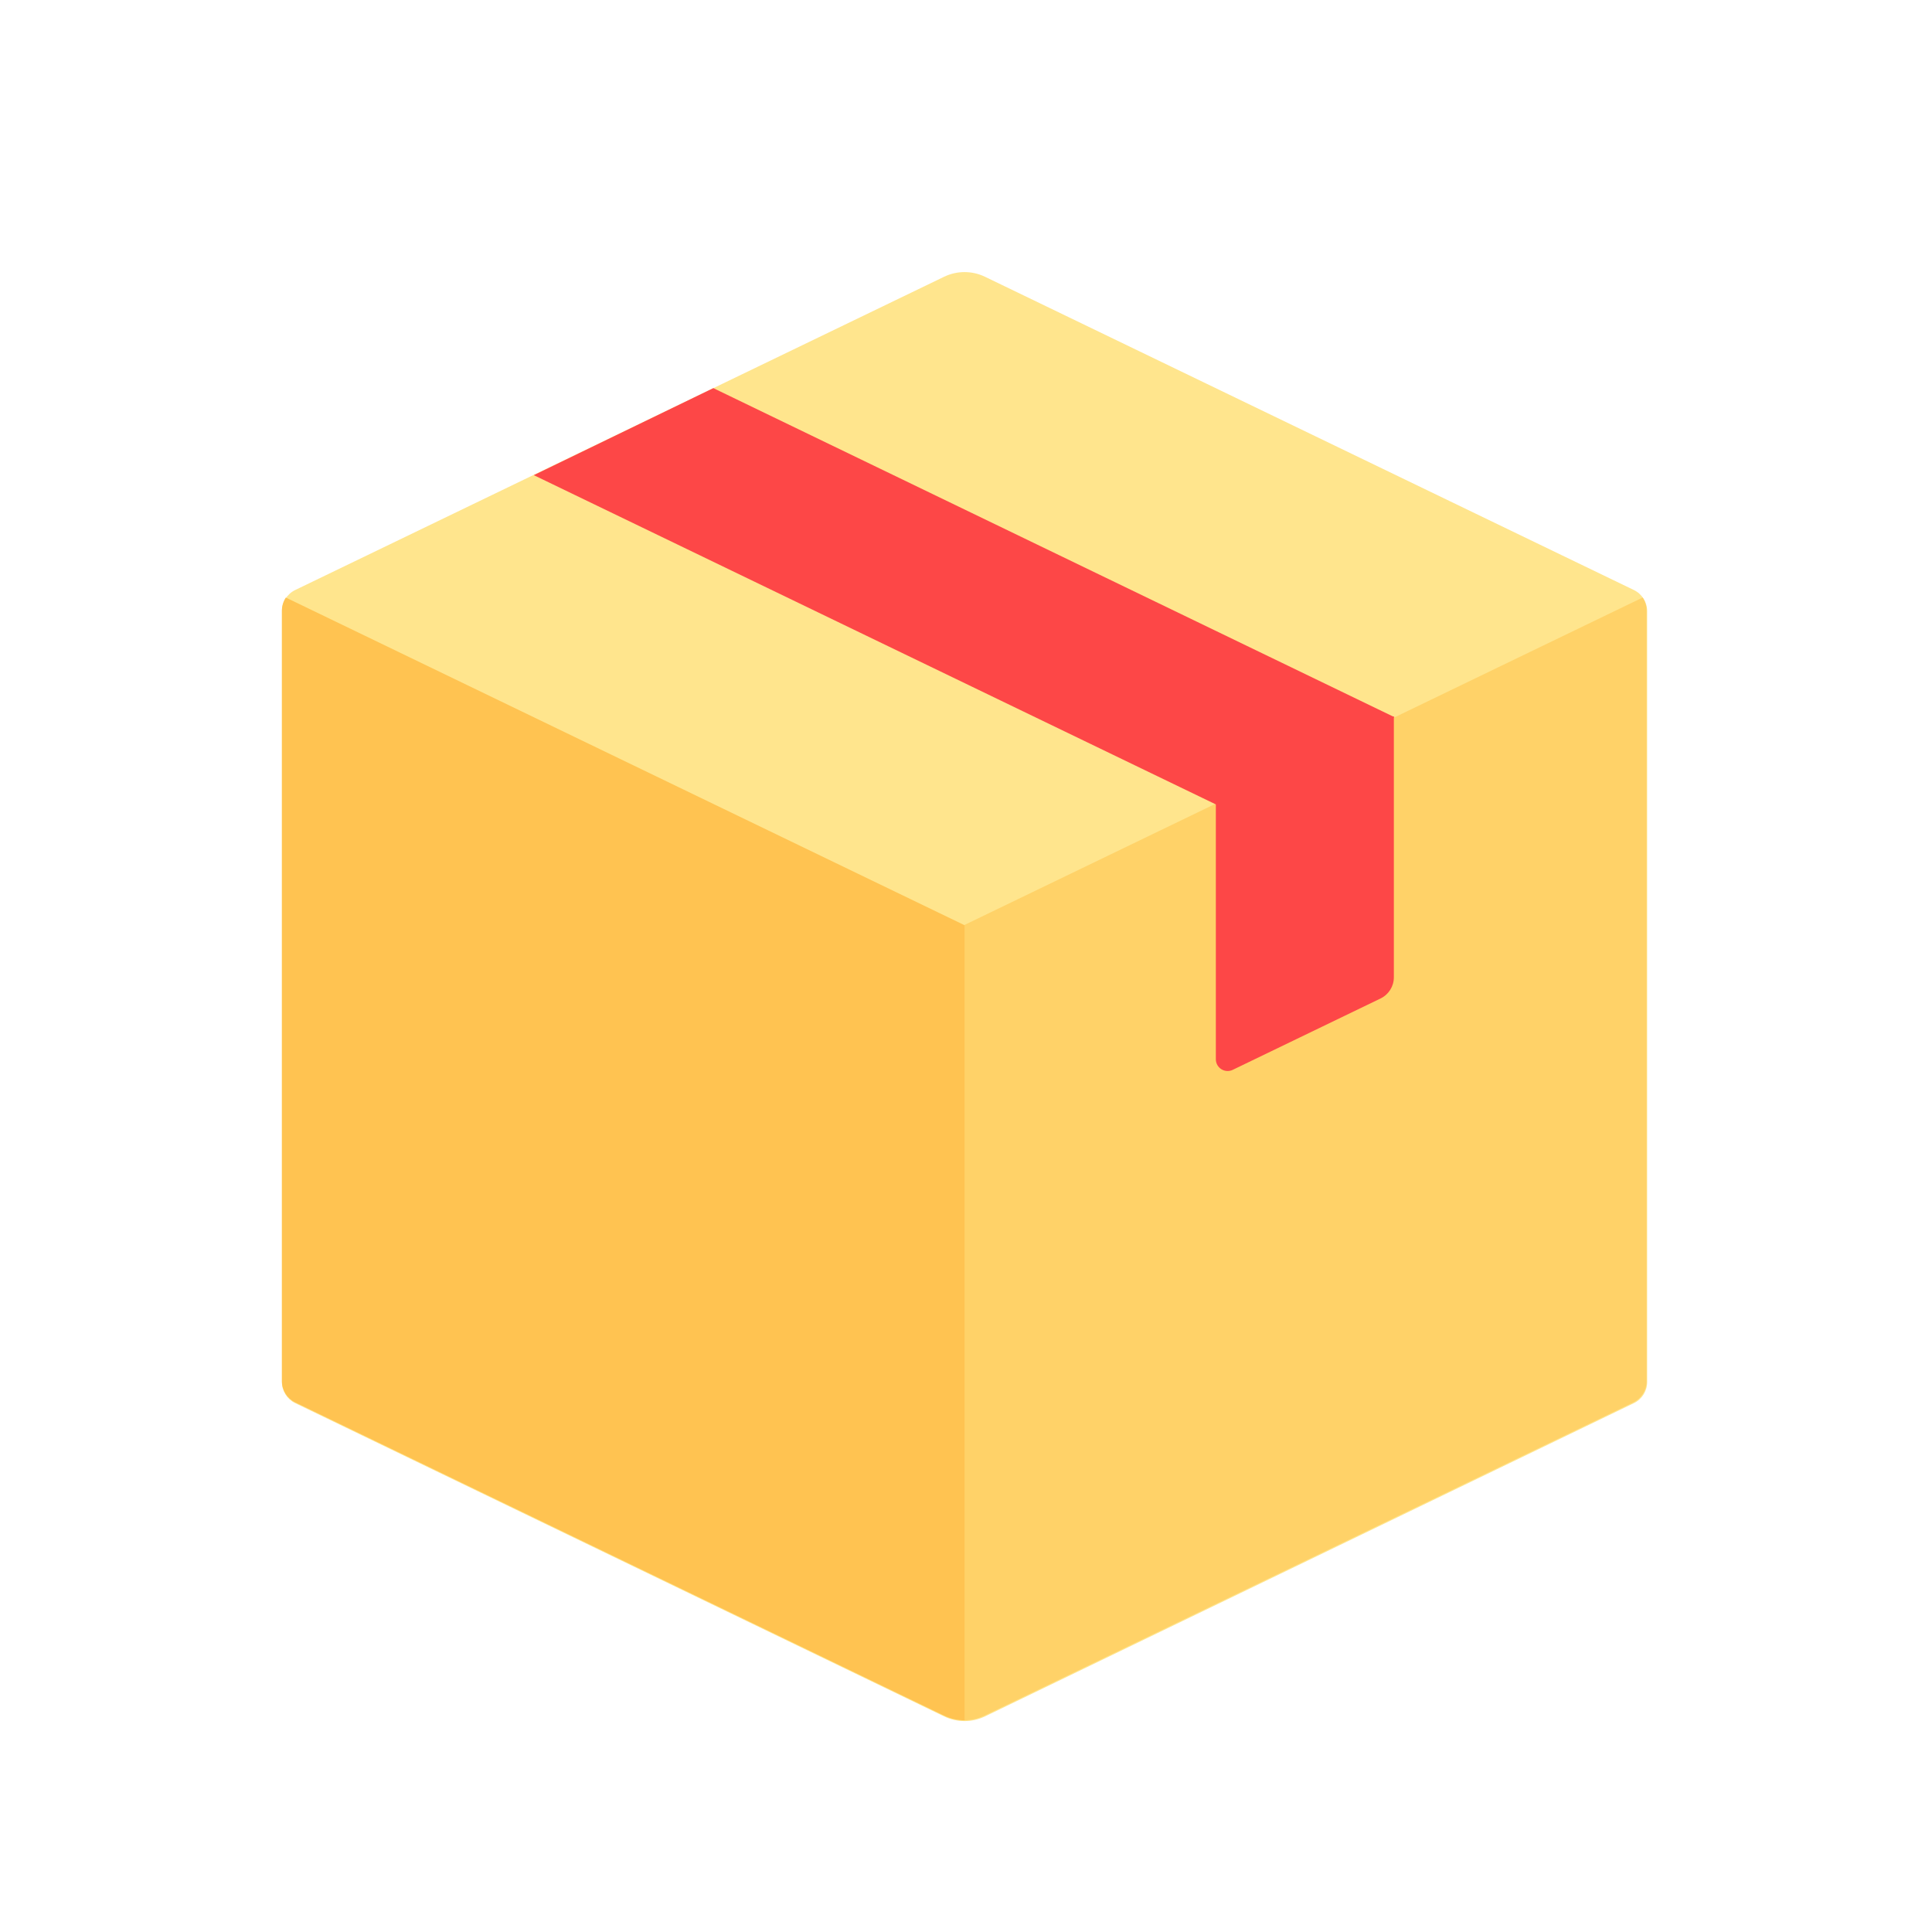
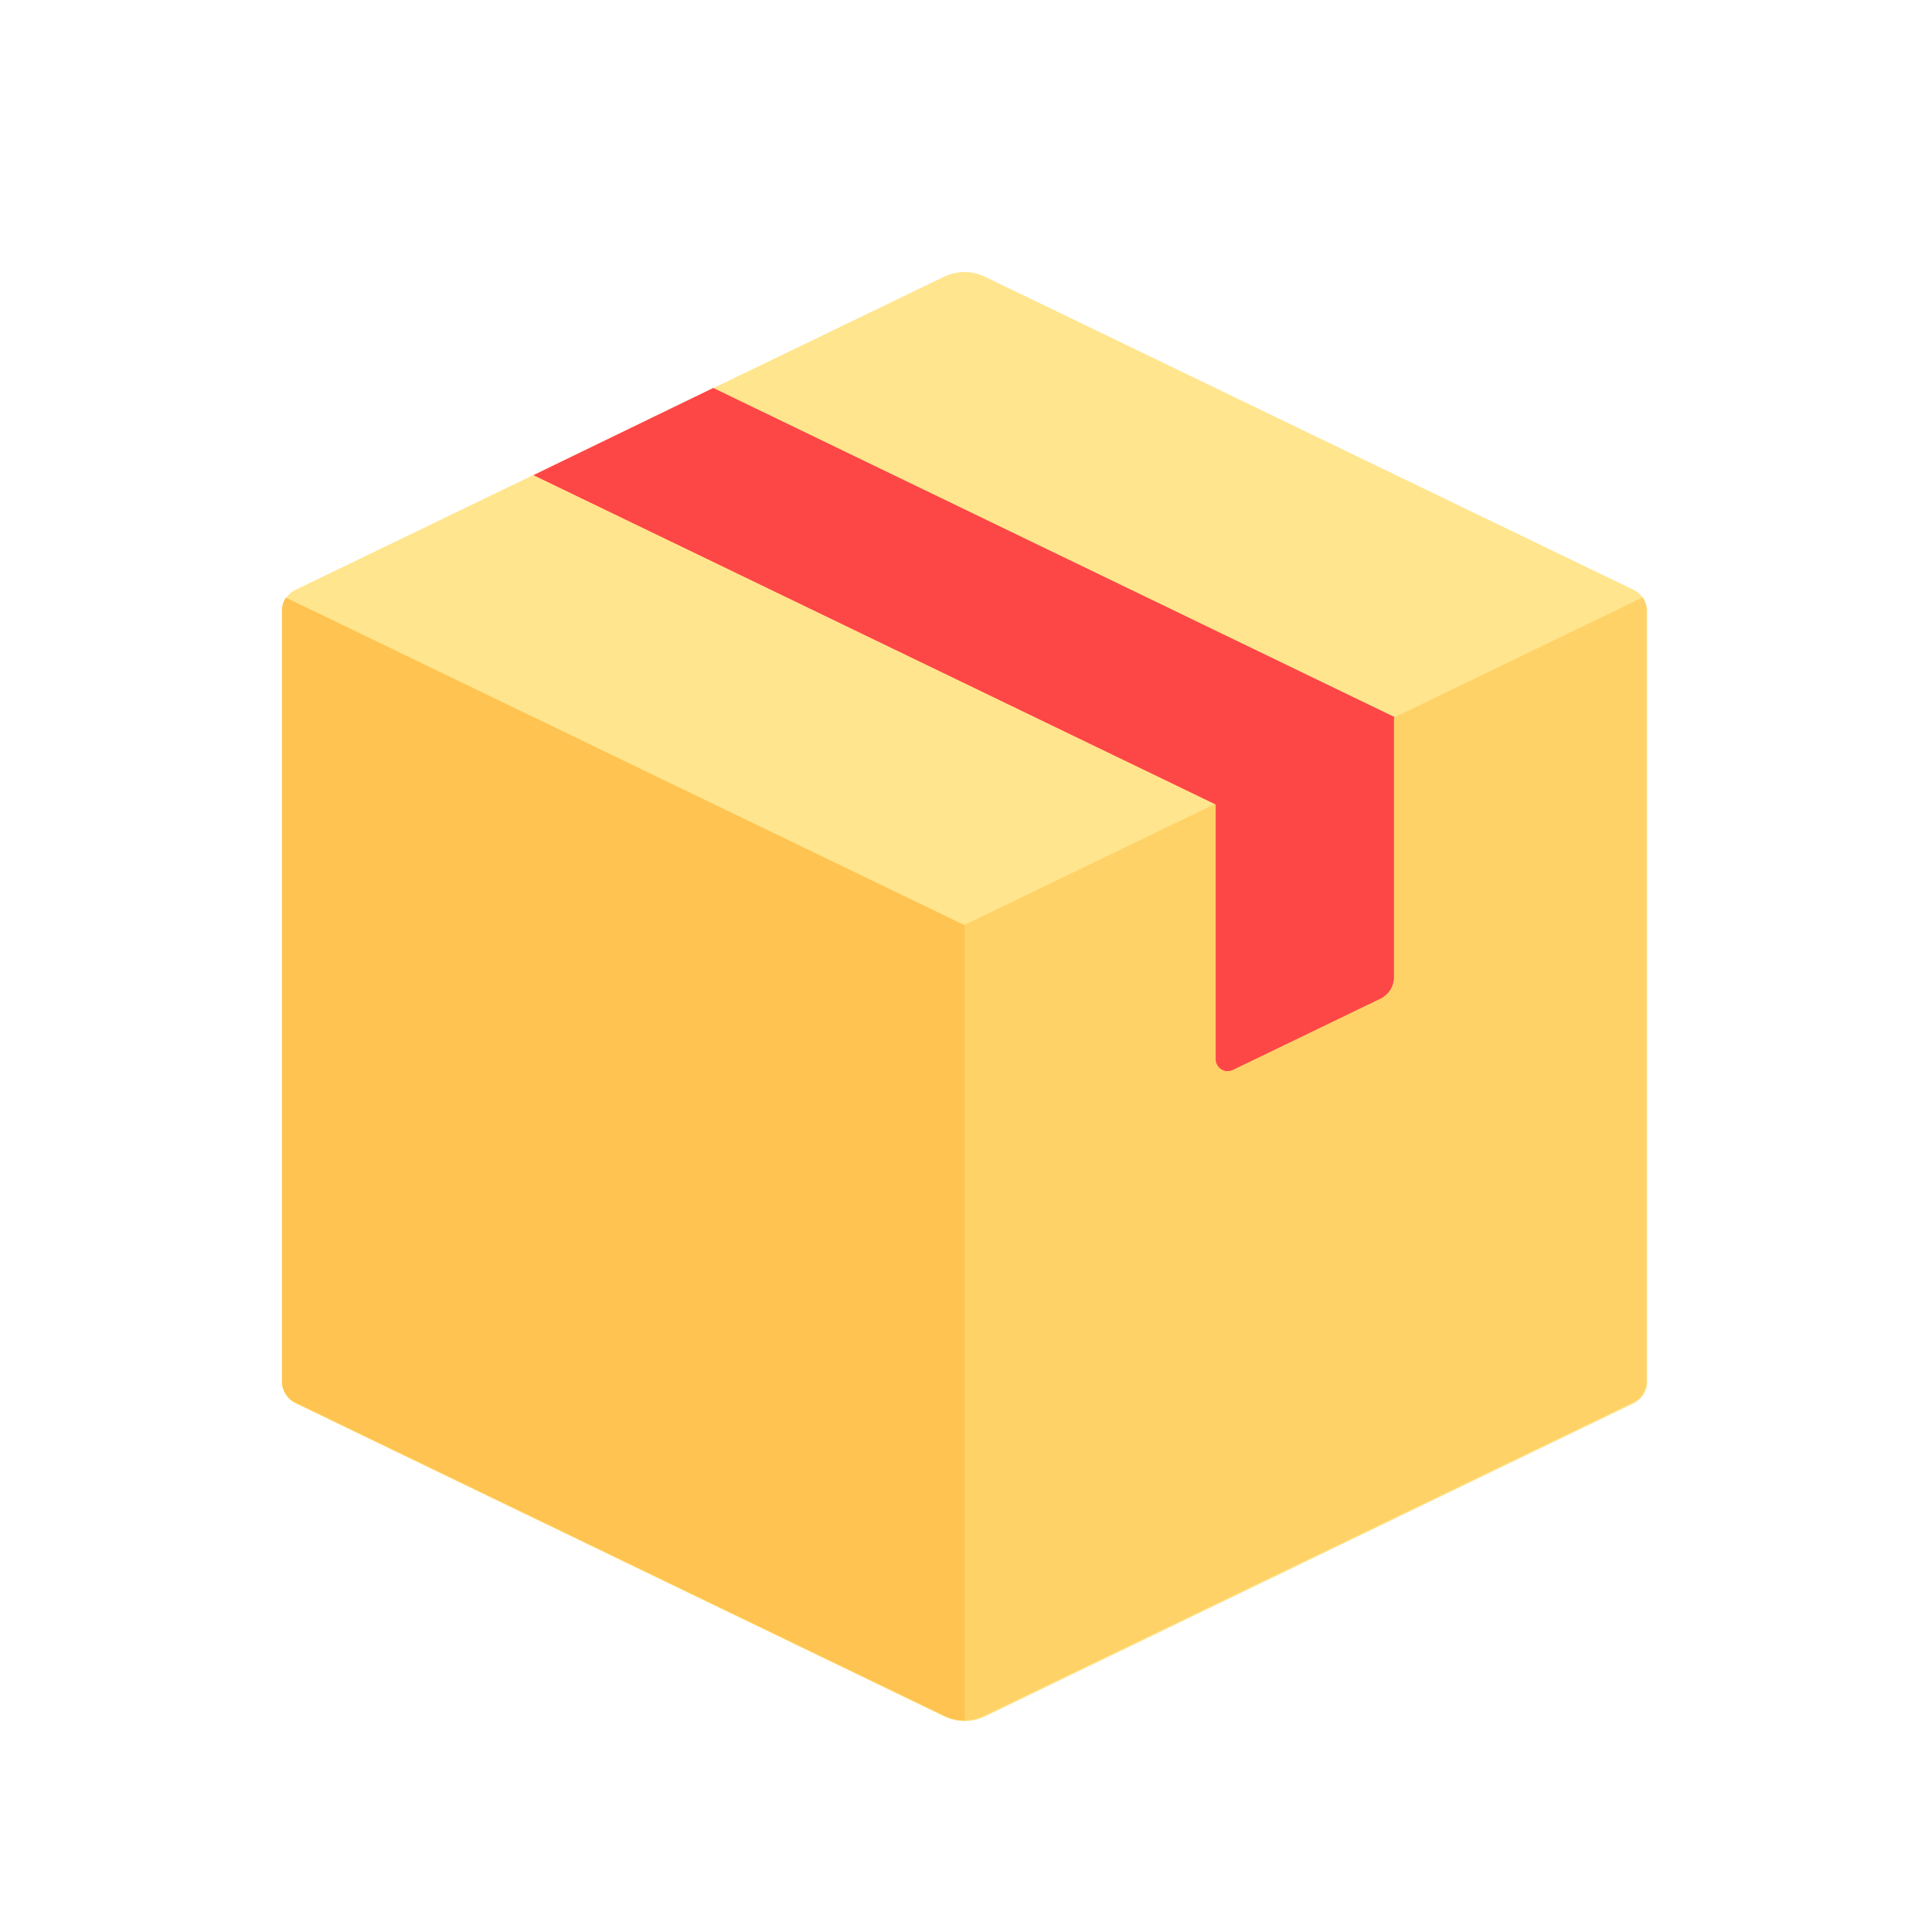
<svg xmlns="http://www.w3.org/2000/svg" width="16" height="16" viewBox="0 0 16 16" fill="none" version="1.1" id="svg12">
  <defs id="defs16" />
-   <g id="g838" transform="matrix(0.04,0,0,0.04,2.334762,2.25335)">
-     <path fill-rule="evenodd" clip-rule="evenodd" d="M 137.092,0.969 2.754,65.822 C 1.07,66.635 0,68.34 0,70.21 V 229.789 c 0,1.871 1.071,3.576 2.754,4.389 L 137.092,299.031 c 2.677,1.292 5.798,1.292 8.475,0 l 134.337,-64.853 c 1.685,-0.813 2.754,-2.518 2.754,-4.389 V 70.21 c 0,-1.87 -1.07,-3.575 -2.754,-4.389 L 145.567,0.969 c -2.677,-1.292 -5.798,-1.292 -8.475,0 z" fill="#ffe58d" id="path2" />
-     <path fill-rule="evenodd" clip-rule="evenodd" d="m 282.54,70.05 c 0,-0.97 -0.298,-1.888 -0.81,-2.668 L 141.211,135.22 v 164.62 c 1.449,0 2.899,-0.324 4.237,-0.97 l 134.338,-64.852 c 1.684,-0.813 2.754,-2.518 2.754,-4.389 z" fill="#ffd268" id="path4" />
-     <path fill-rule="evenodd" clip-rule="evenodd" d="M 230.333,92.146 89.32,24.023 52.148,42.041 193.478,110.269 Z" fill="#fd4747" id="path6" />
-     <path fill-rule="evenodd" clip-rule="evenodd" d="m 193.359,110.115 v 52.855 c 0,1.797 1.878,2.976 3.497,2.195 L 227.46,150.39 c 1.685,-0.813 2.755,-2.518 2.755,-4.389 V 91.992 Z" fill="#fd4747" id="path8" />
-     <path fill-rule="evenodd" clip-rule="evenodd" d="M 0.81,67.383 C 0.298,68.163 0,69.081 0,70.05 V 229.629 c 0,1.871 1.071,3.576 2.754,4.389 L 137.092,298.87 c 1.338,0.646 2.788,0.969 4.237,0.969 V 135.22 Z" fill="#ffc351" id="path10" />
-   </g>
+   <path fill-rule="evenodd" clip-rule="evenodd" d="M 7.818,2.292 2.445,4.886 c -0.067,0.033 -0.11,0.101 -0.11,0.176 V 11.445 c 0,0.075 0.043,0.143 0.11,0.176 l 5.374,2.594 c 0.107,0.052 0.232,0.052 0.339,0 l 5.373,-2.594 c 0.067,-0.033 0.11,-0.101 0.11,-0.176 V 5.062 c 0,-0.075 -0.043,-0.143 -0.11,-0.176 L 8.157,2.292 c -0.107,-0.052 -0.232,-0.052 -0.339,0 z" fill="#ffe58d" id="path2" style="stroke-width:0.04" />
+   <path fill-rule="evenodd" clip-rule="evenodd" d="m 13.636,5.055 c 0,-0.039 -0.012,-0.076 -0.032,-0.107 L 7.983,7.662 V 14.247 c 0.058,0 0.116,-0.013 0.169,-0.039 l 5.374,-2.594 c 0.067,-0.033 0.11,-0.101 0.11,-0.176 z" fill="#ffd268" id="path4" style="stroke-width:0.04" />
+   <path fill-rule="evenodd" clip-rule="evenodd" d="m 11.548,5.939 -5.641,-2.725 -1.487,0.721 5.653,2.729 z" fill="#fd4747" id="path6" style="stroke-width:0.04" />
+   <path fill-rule="evenodd" clip-rule="evenodd" d="m 10.069,6.658 v 2.114 c 0,0.072 0.075,0.119 0.14,0.088 l 1.224,-0.591 c 0.067,-0.033 0.11,-0.101 0.11,-0.176 v -2.16 z" fill="#fd4747" id="path8" style="stroke-width:0.04" />
+   <path fill-rule="evenodd" clip-rule="evenodd" d="m 2.367,4.949 c -0.02,0.031 -0.032,0.068 -0.032,0.107 V 11.439 c 0,0.075 0.043,0.143 0.11,0.176 l 5.374,2.594 c 0.054,0.026 0.112,0.039 0.169,0.039 V 7.662 Z" fill="#ffc351" id="path10" style="stroke-width:0.04" />
+   <path fill-rule="evenodd" clip-rule="evenodd" d="m 11.548,5.939 -5.641,-2.725 -1.487,0.721 5.653,2.729 z" fill="#fd4747" id="path832" style="stroke-width:0.04" />
+   <path fill-rule="evenodd" clip-rule="evenodd" d="m 10.069,6.658 v 2.114 c 0,0.072 0.075,0.119 0.14,0.088 l 1.224,-0.591 c 0.067,-0.033 0.11,-0.101 0.11,-0.176 v -2.16 z" fill="#fd4747" id="path834" style="stroke-width:0.04" />
</svg>
